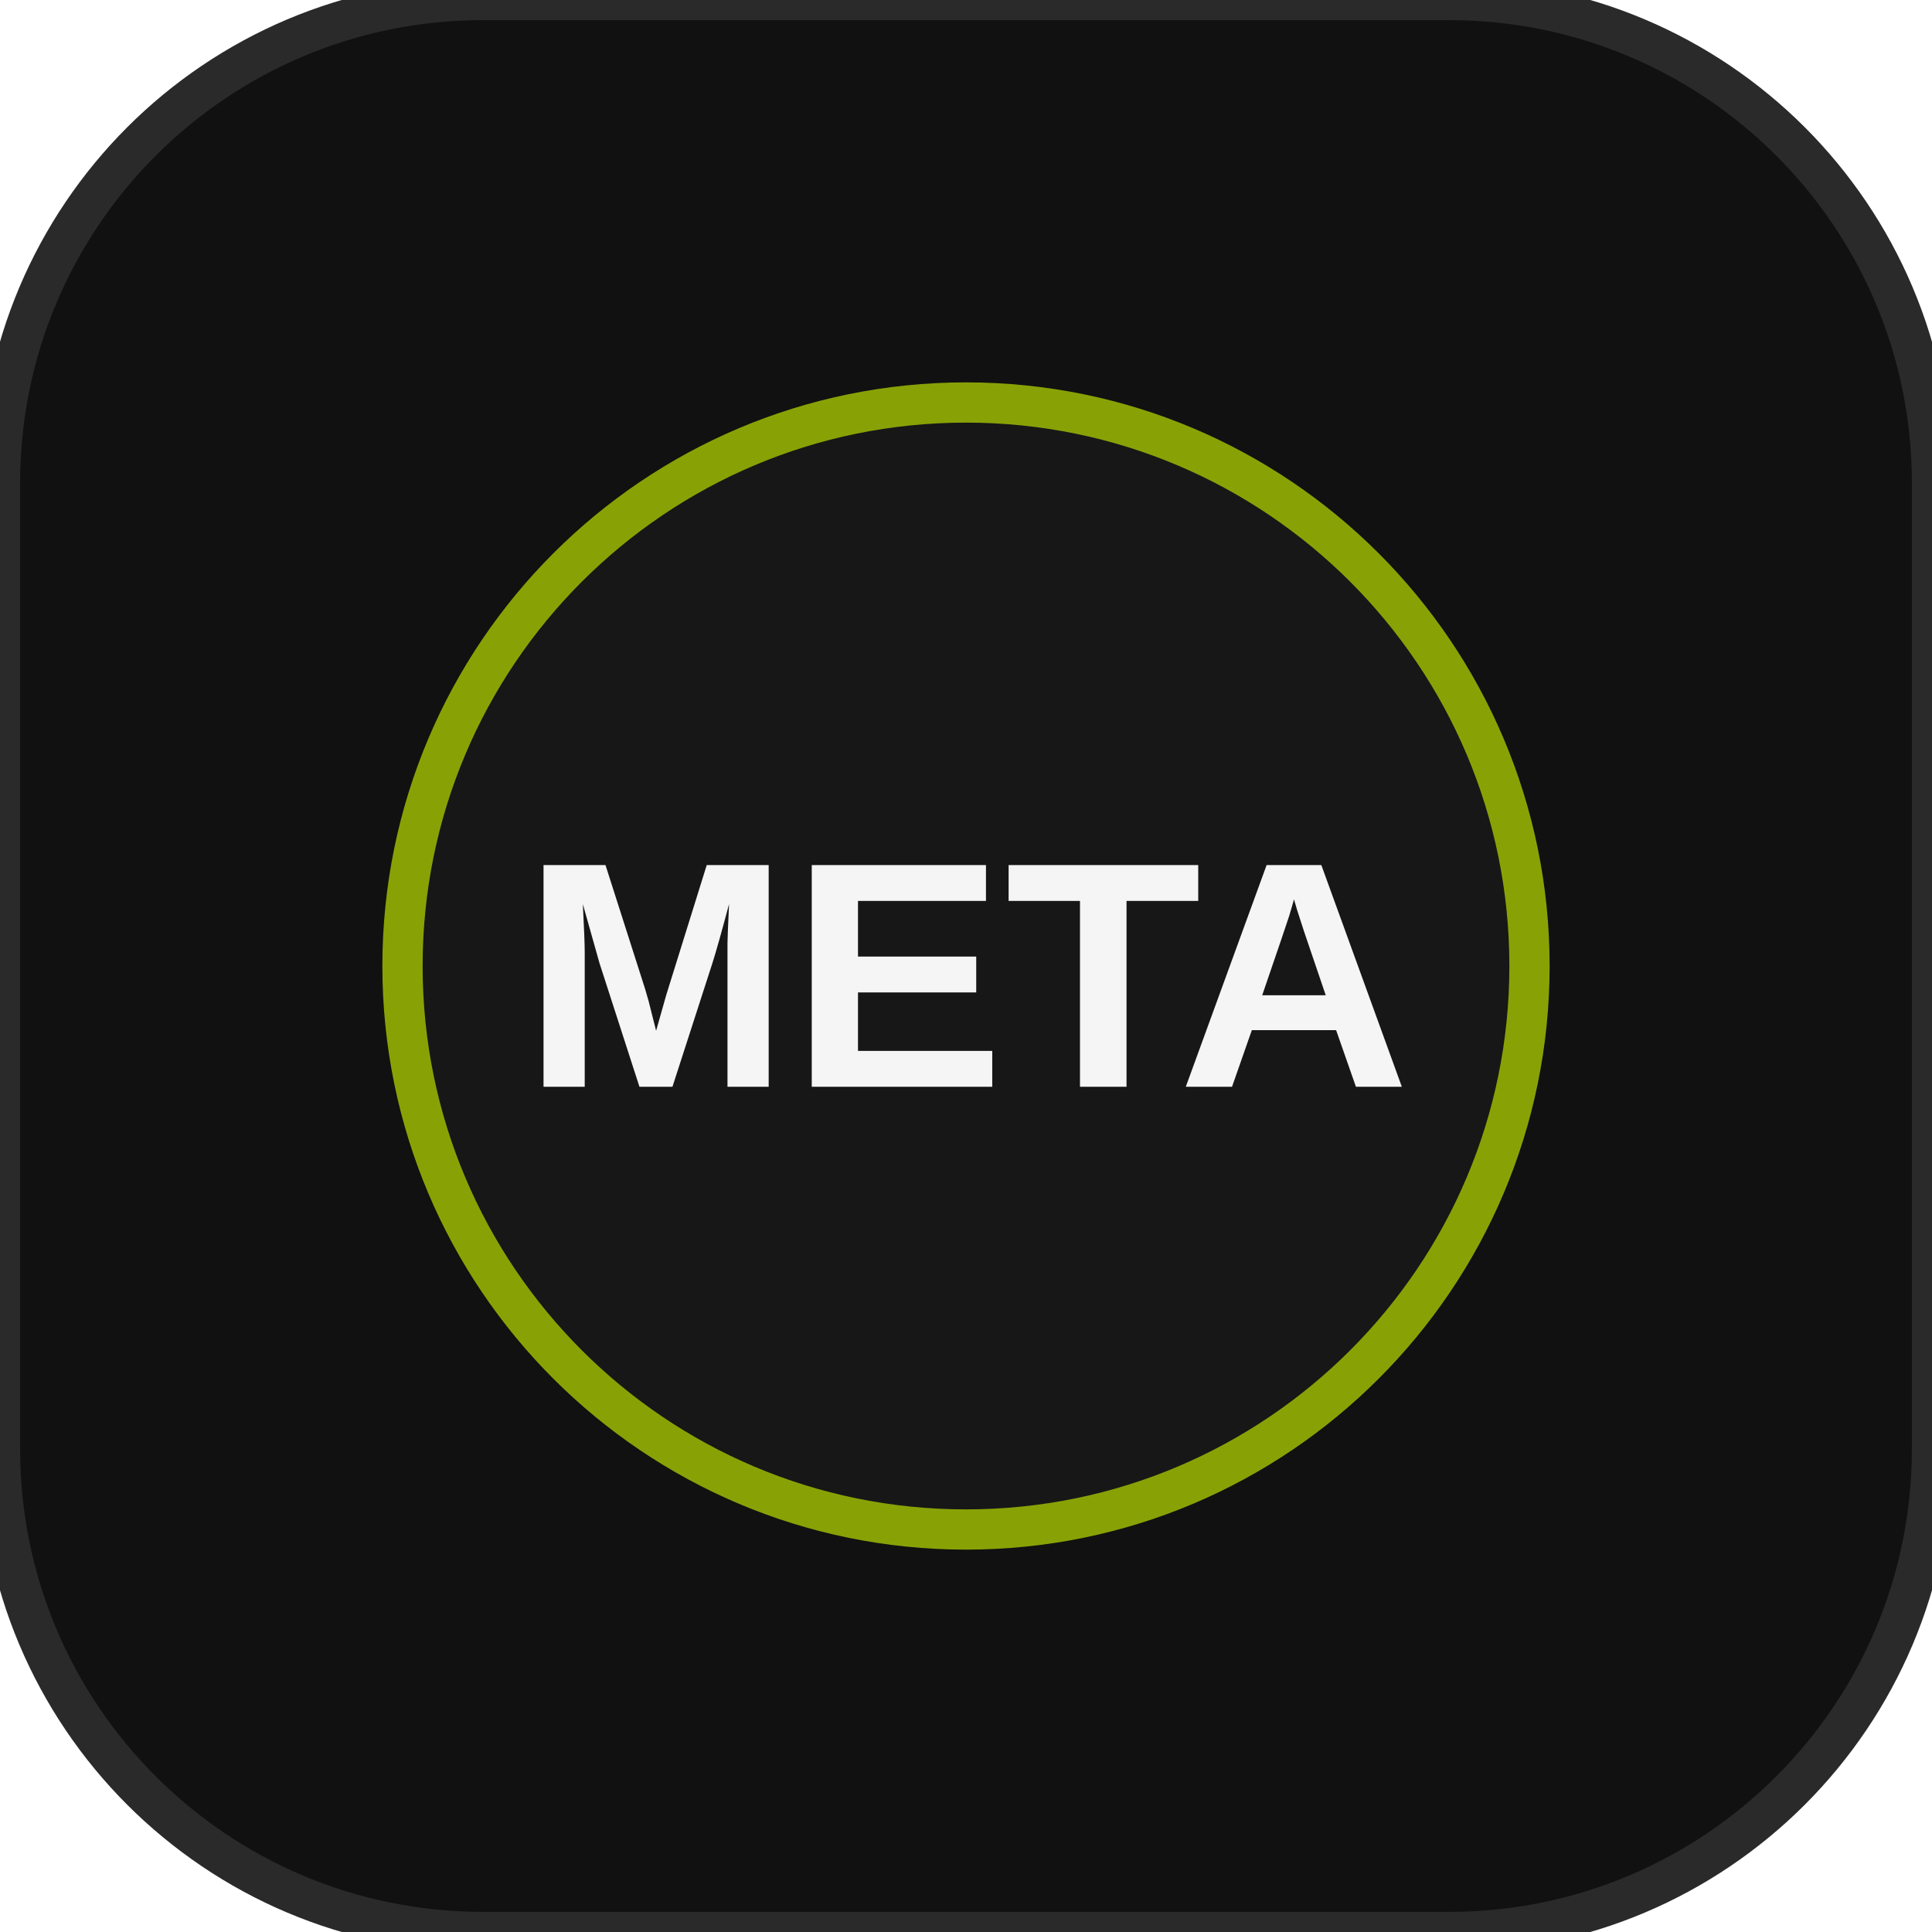
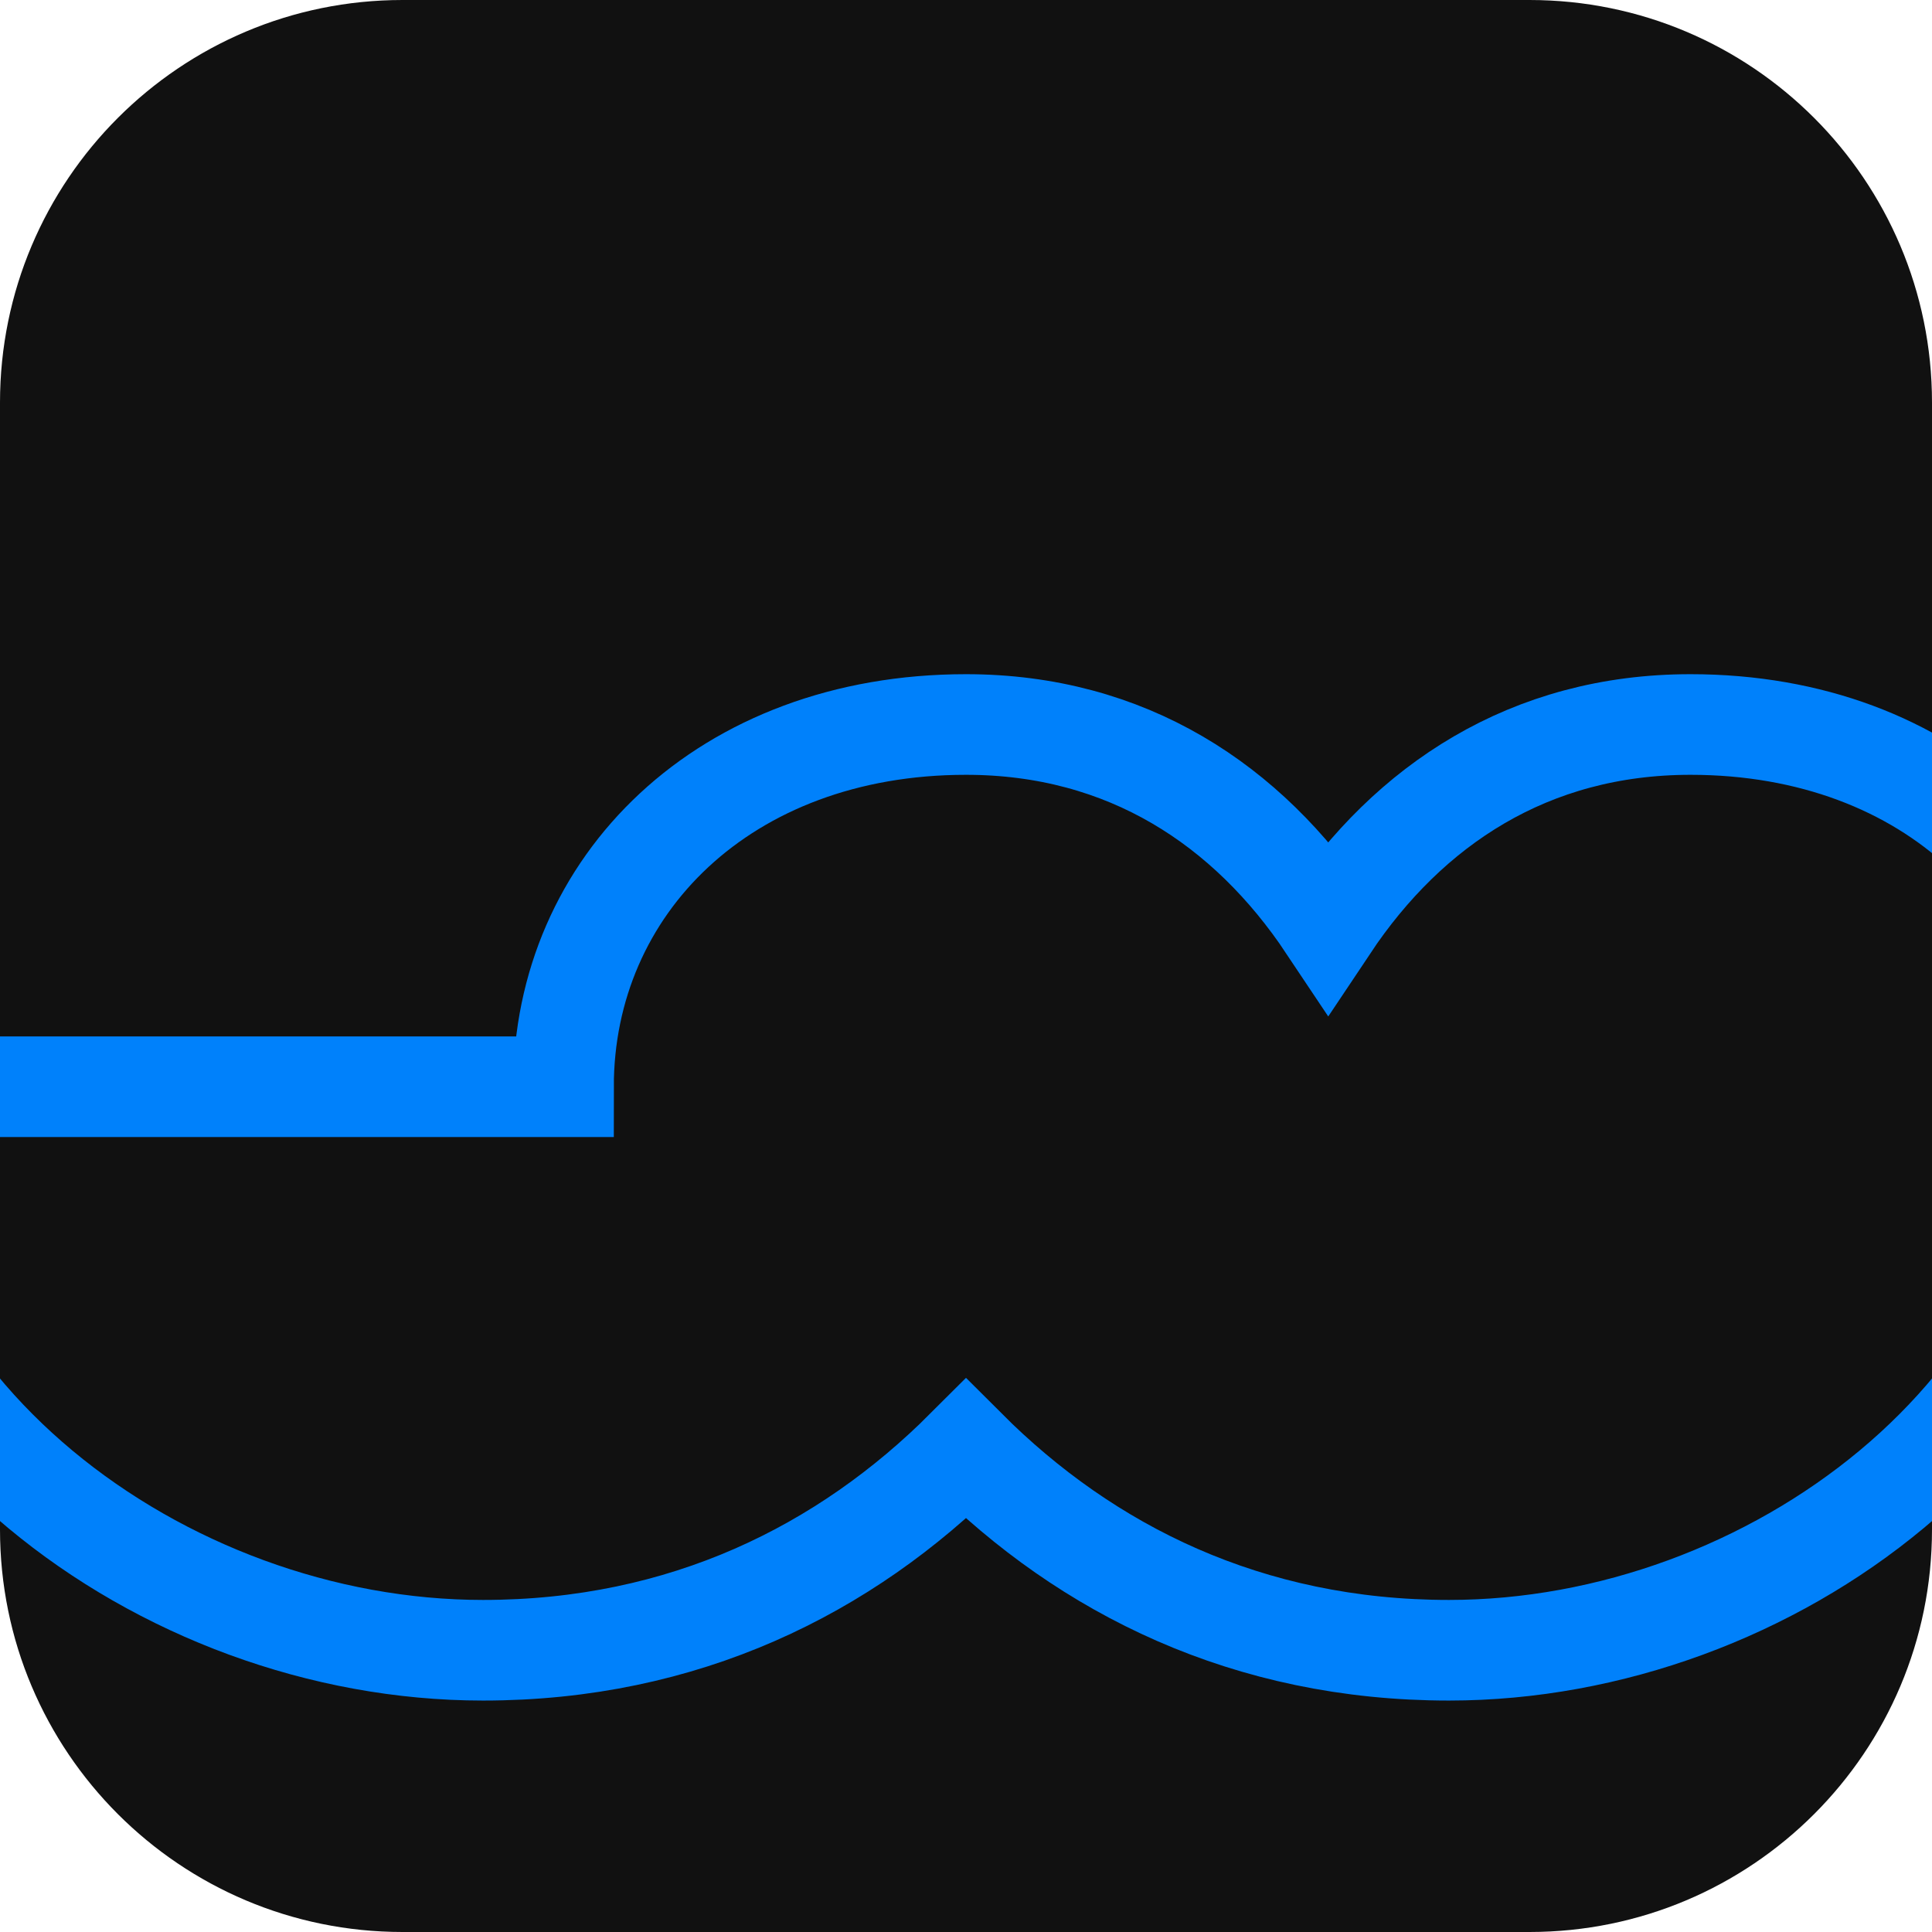
- <svg xmlns="http://www.w3.org/2000/svg" viewBox="0 0 96 96" role="img" aria-label="META logo placeholder">
-   <rect width="96" height="96" rx="24" fill="#111" stroke="#2a2a2a" stroke-width="2" />
-   <circle cx="48" cy="48" r="28" fill="#1a1a1a" stroke="#c7f000" stroke-width="2" opacity="0.65" />
-   <text x="48" y="54" text-anchor="middle" font-family="Arial, sans-serif" font-size="16" font-weight="700" fill="#f5f5f5">META</text>
+ <svg xmlns="http://www.w3.org/2000/svg" viewBox="0 0 96 96" role="img" aria-label="Meta">
+   <rect width="96" height="96" rx="20" fill="#111" />
+   <path fill="none" stroke="#0081FB" stroke-width="5" stroke-linecap="round" d="M28 54c0-10 8-18 20-18 8 0 14 4 18 10 4-6 10-10 18-10 12 0 20 8 20 18 0 16-16 28-32 28-10 0-18-4-24-10-6 6-14 10-24 10-16 0-32-12-32-28z" />
</svg>
